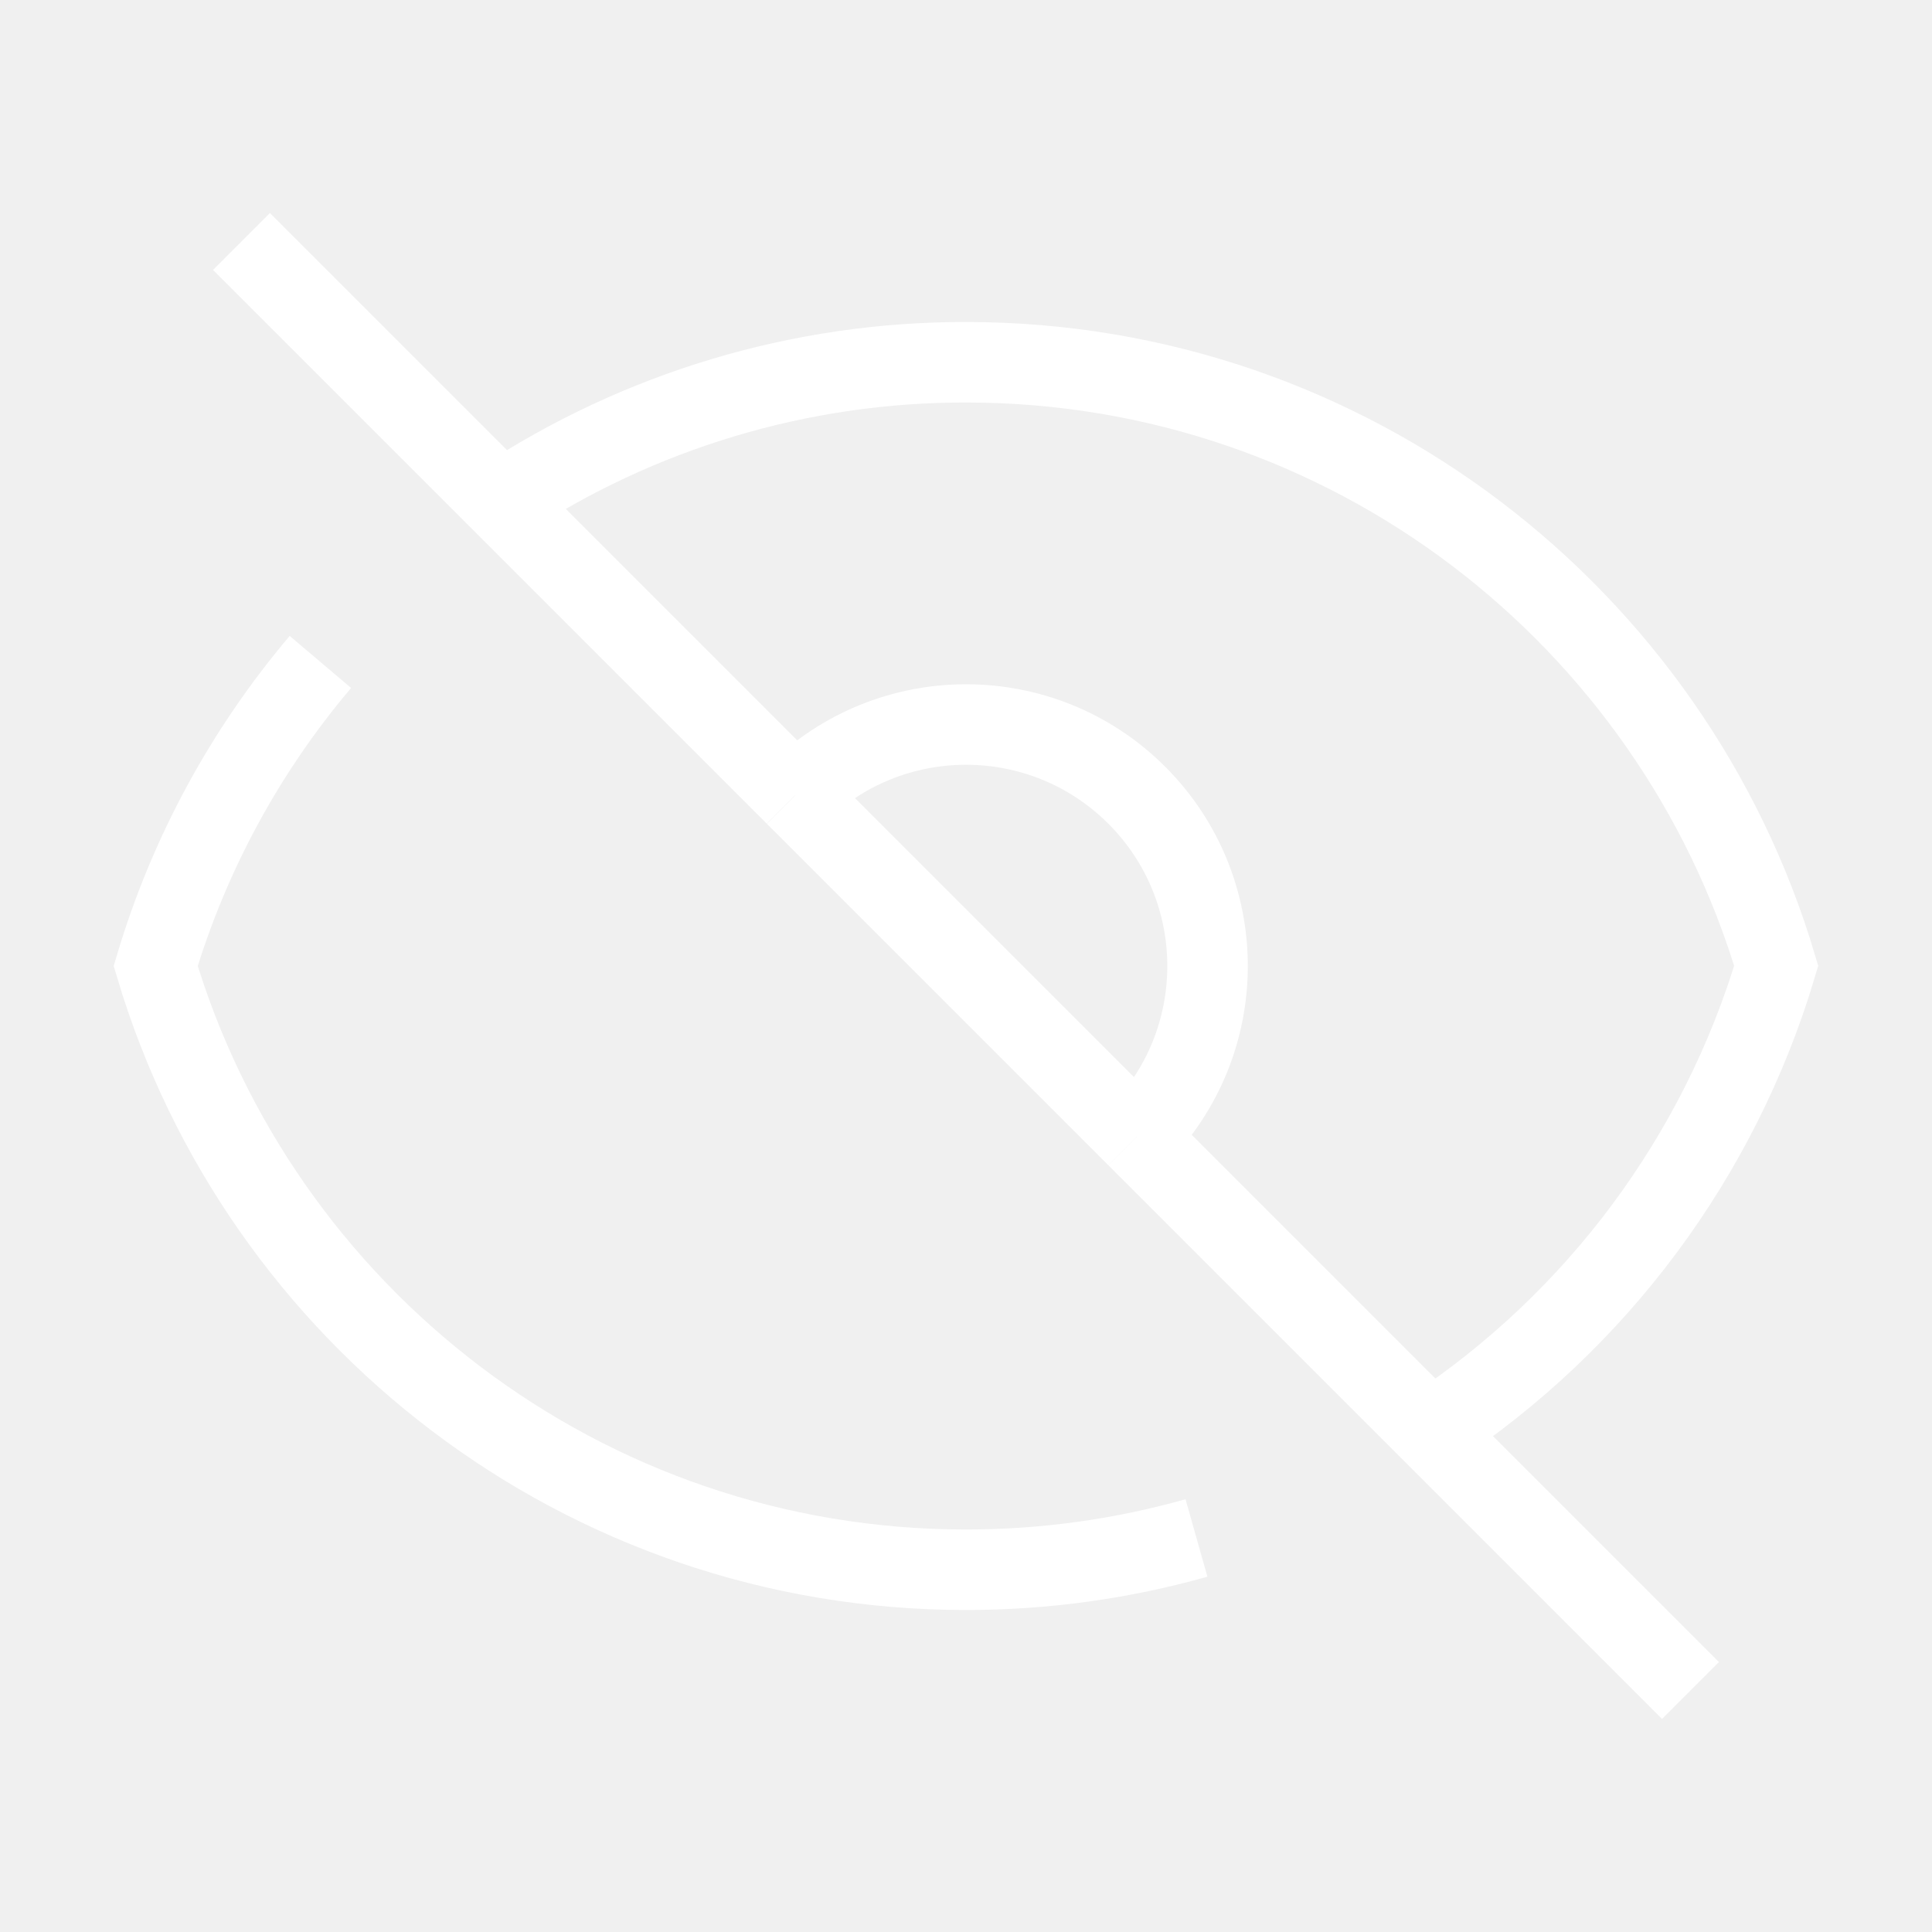
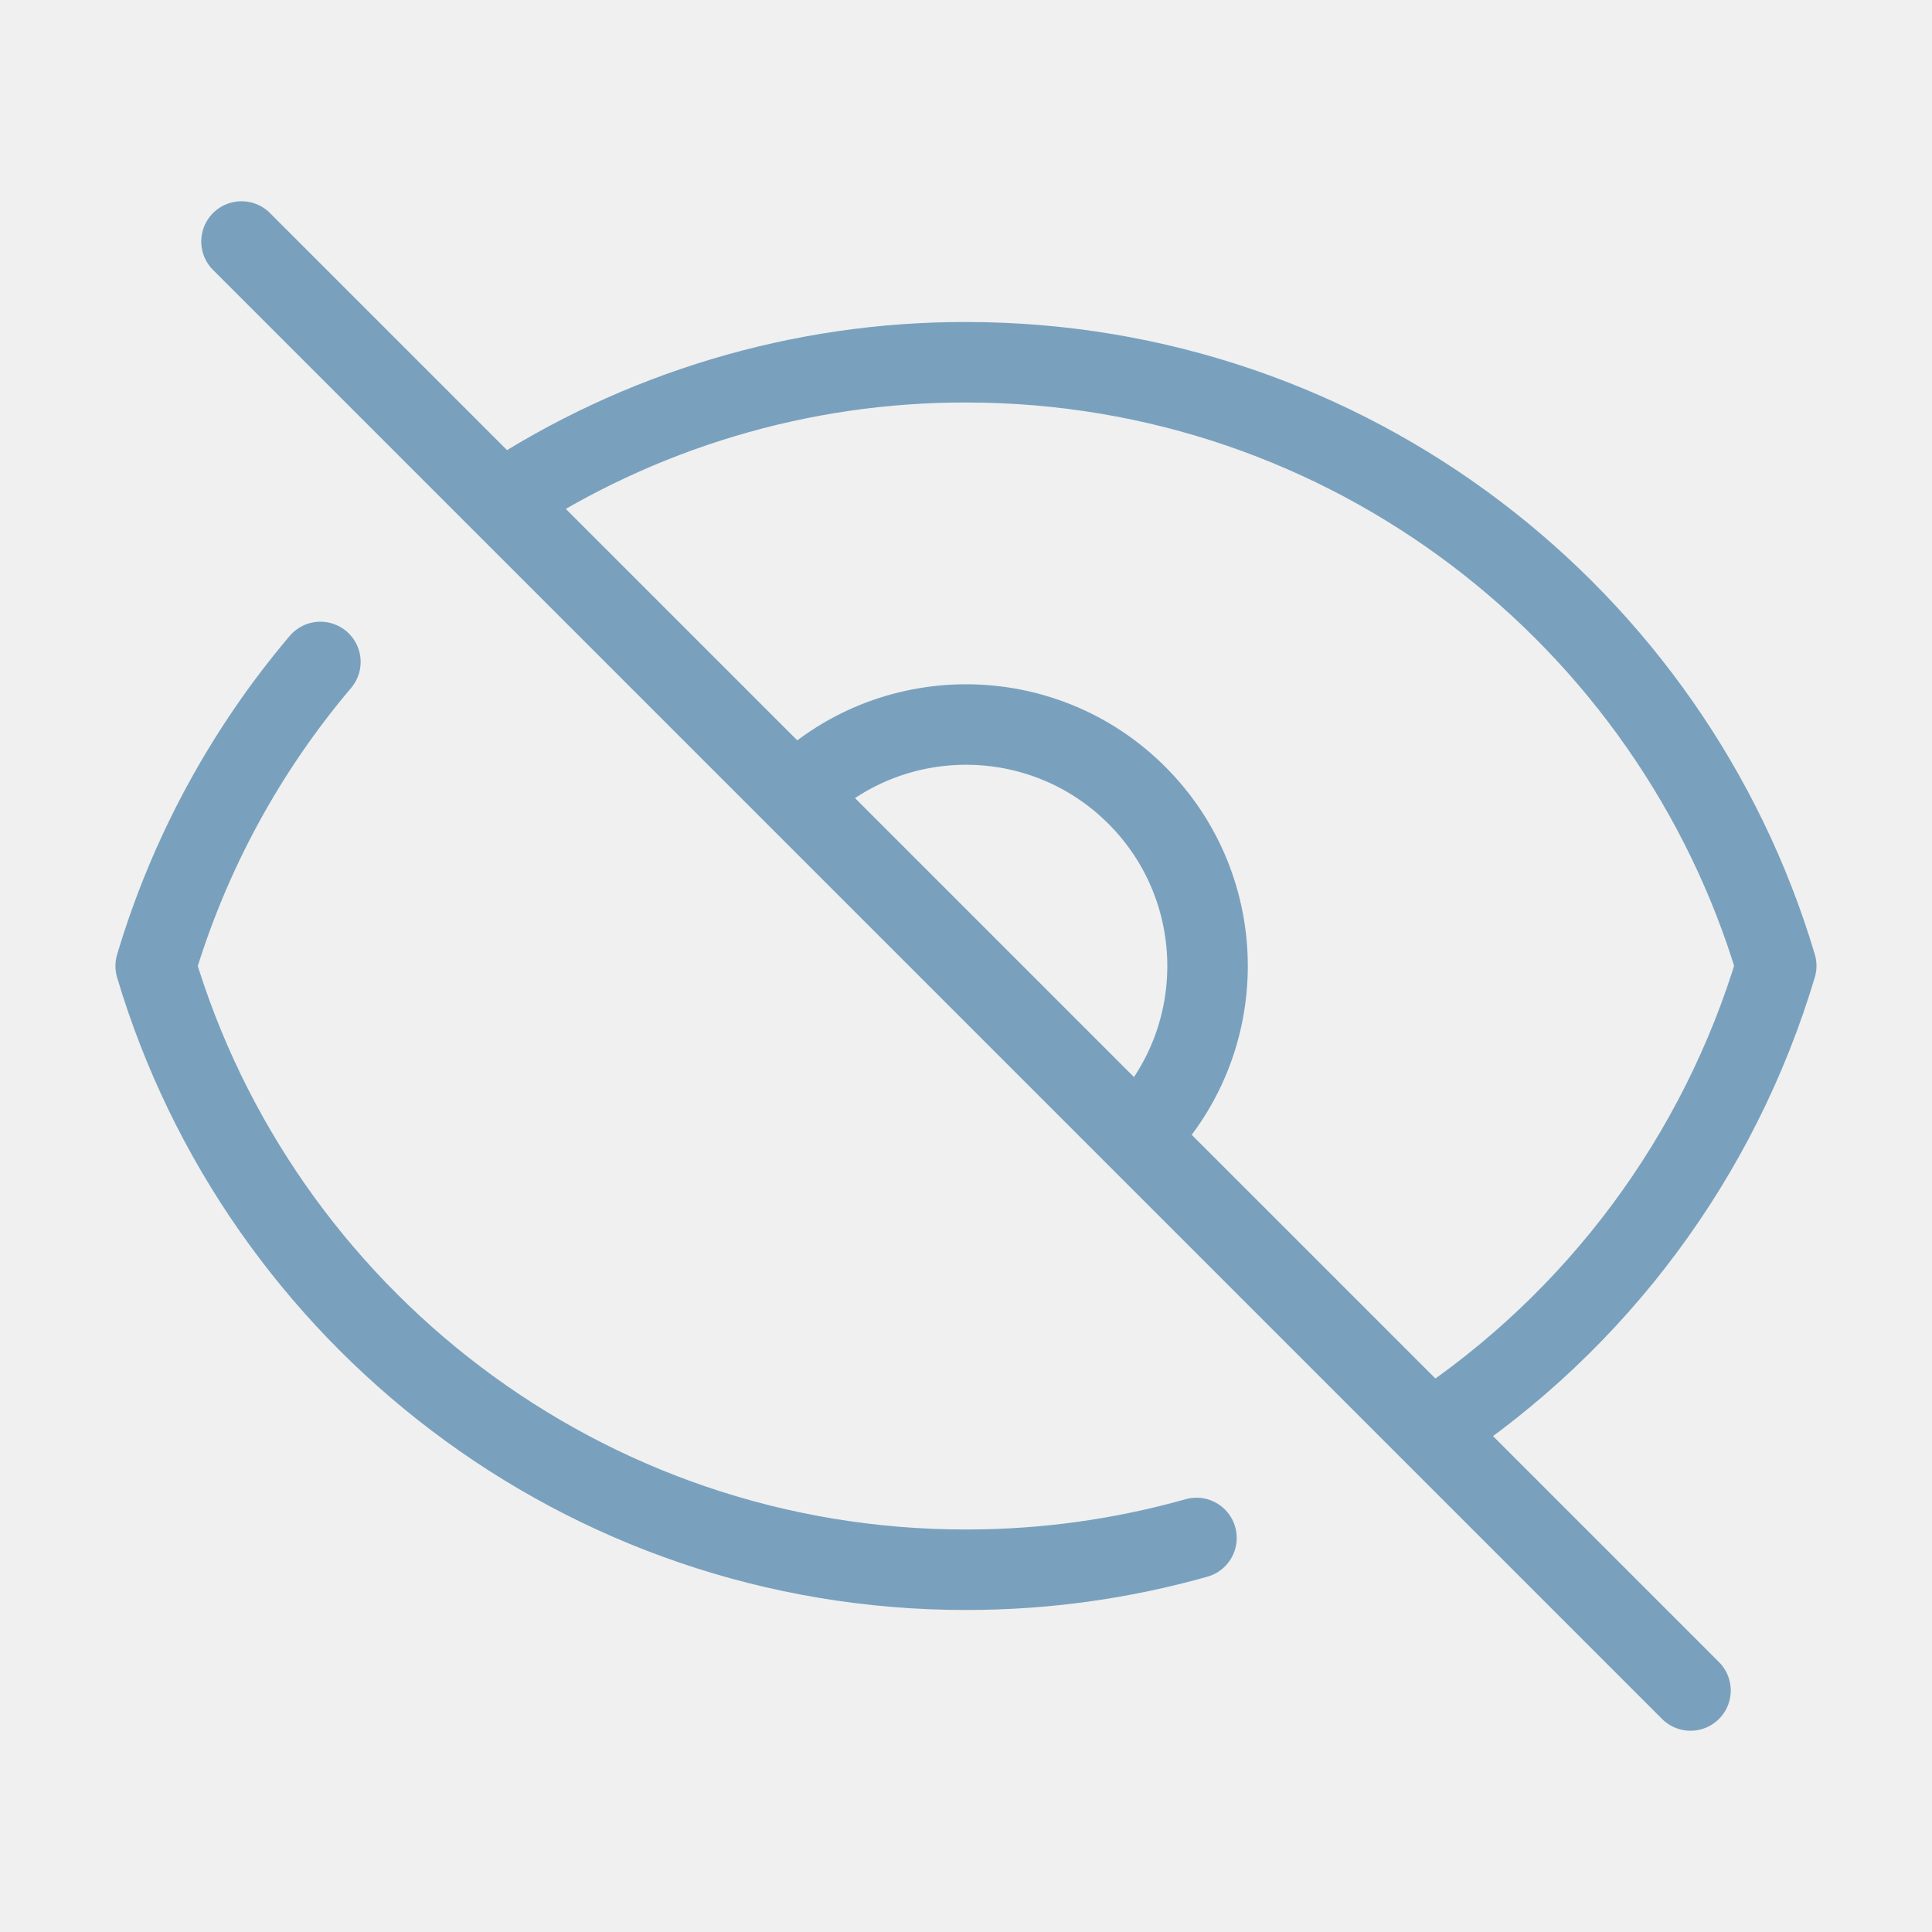
- <svg xmlns="http://www.w3.org/2000/svg" fill="none" viewBox="0 0 24 24" strokeWidth="1" stroke="white">
-   <path strokeLinecap="round" strokeLinejoin="round" d="M3.98 8.223A10.477 10.477 0 001.934 12C3.226 16.338 7.244 19.5 12 19.5c.993 0 1.953-.138 2.863-.395M6.228 6.228A10.45 10.45 0 0112 4.5c4.756 0 8.773 3.162 10.065 7.498a10.523 10.523 0 01-4.293 5.774M6.228 6.228L3 3m3.228 3.228l3.65 3.65m7.894 7.894L21 21m-3.228-3.228l-3.65-3.65m0 0a3 3 0 10-4.243-4.243m4.242 4.242L9.88 9.88" />
+ <svg xmlns="http://www.w3.org/2000/svg" fill="none" viewBox="0 0 24 24" stroke-width="1" stroke="#79A1BE">
+   <path stroke-linecap="round" stroke-linejoin="round" d="M3.98 8.223A10.477 10.477 0 001.934 12C3.226 16.338 7.244 19.5 12 19.5c.993 0 1.953-.138 2.863-.395M6.228 6.228A10.45 10.45 0 0112 4.5c4.756 0 8.773 3.162 10.065 7.498a10.523 10.523 0 01-4.293 5.774M6.228 6.228L3 3m3.228 3.228l3.65 3.65m7.894 7.894L21 21m-3.228-3.228l-3.65-3.65m0 0a3 3 0 10-4.243-4.243m4.242 4.242L9.88 9.88" />
</svg>
